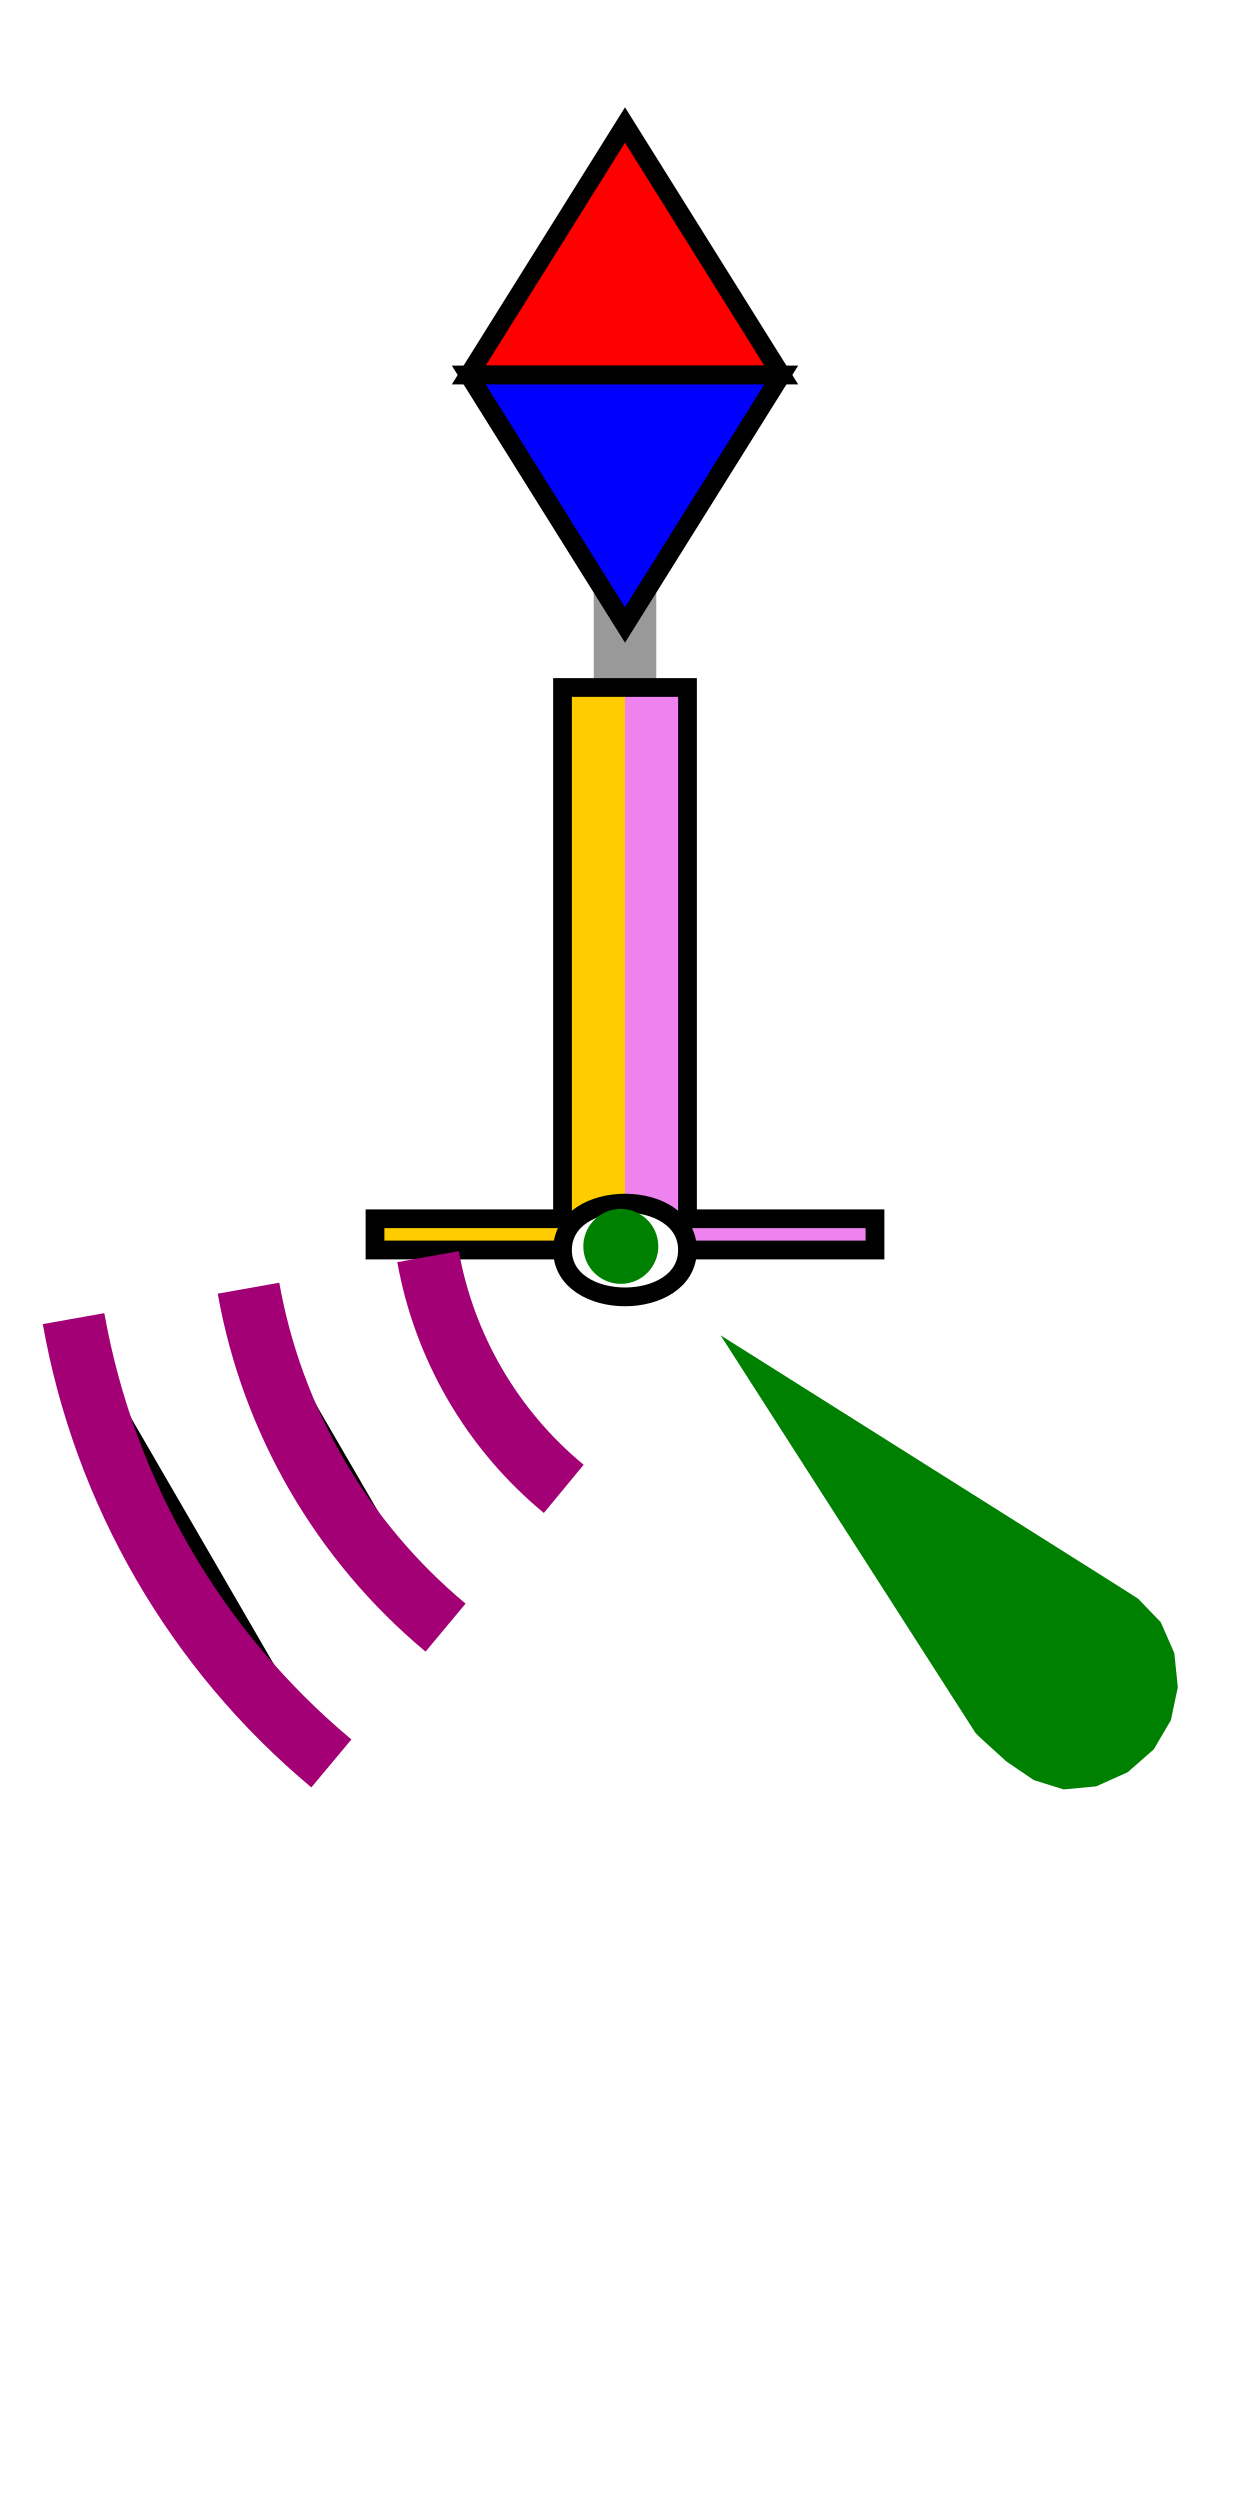
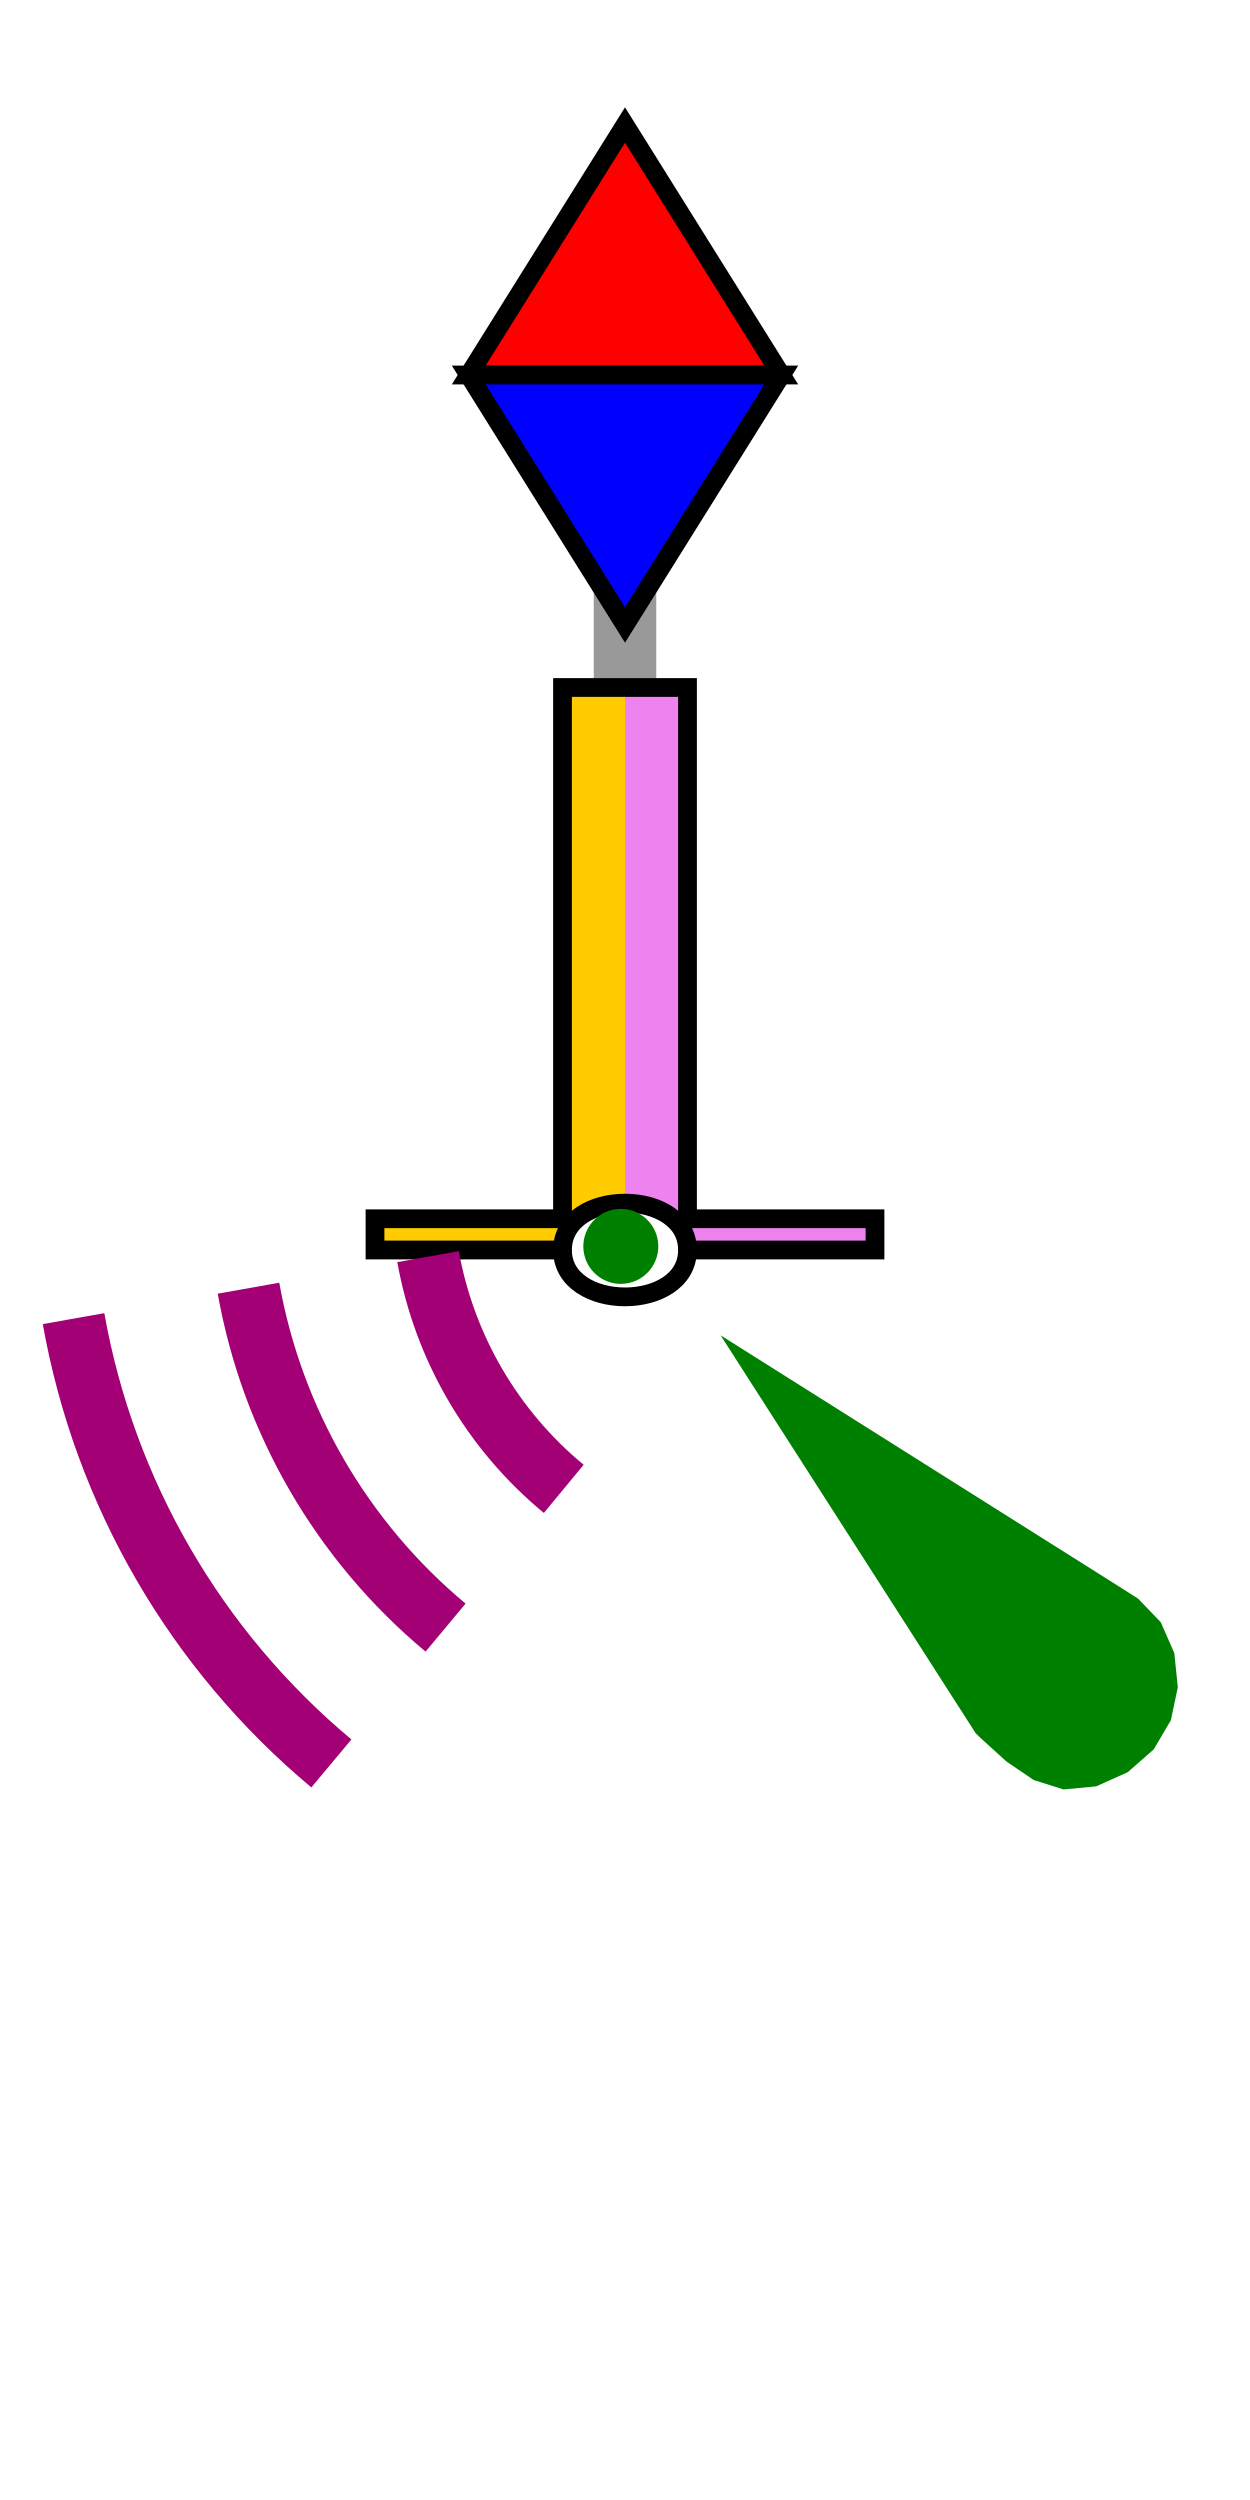
<svg xmlns="http://www.w3.org/2000/svg" viewBox="0 0 20 40">
  <defs>
    <pattern id="pattern-vertical-I2ZjMC12aW9sZXQ-0" width="1" height="1" patternContentUnits="objectBoundingBox" patternTransform="rotate(0)">
      <rect x="0" y="0" width="0.5" height="1" fill="#fc0" />
      <rect x="0.5" y="0" width="0.5" height="1" fill="violet" />
    </pattern>
  </defs>
  <g style="transform:translate(5px, 2px) rotate(0deg)">
    <rect x="4.5" y="7" width="1" height="3" fill="#999" />
    <path d="M5 0 7.5 4 2.5 4Z" fill="red" stroke="#000" stroke-width="0.3" />
    <path d="M5 8 2.5 4 7.5 4Z" fill="blue" stroke="#000" stroke-width="0.3" />
  </g>
  <g style="transform:translate(5px, 11px)">
    <path d="M6 9C6 10 4 10 4 9L1 9 1 8.5 4 8.5 4 0 6 0 6 8.5 9 8.5 9 9ZM6 9C6 8 4 8 4 9 4 10 6 10 6 9Z" fill="url(#pattern-vertical-I2ZjMC12aW9sZXQ-0)" stroke="#000" stroke-width="0.3" />
  </g>
  <g style="transform:translate(5px, 2px)">
    <path fill="green" d="m4.347 18.071c-.071-.323.134-.644.457-.715.323-.071.644.134.715.457.071.323-.134.644-.457.715-.323.071-.644-.134-.715-.457zm2.184 1.295 6.223 3.923.455.289.363.377.217.495.056.546-.111.527-.273.466-.417.366-.506.227-.521.049-.477-.15-.436-.296-.412-.374-.081-.079-4.082-6.368z" />
  </g>
  <g style="transform:translate(8px, 10px)">
-     <path stroke="#a30075" d="M-2.698 18.215A12.008 12.008 90 01-6.823 11.098M-.871 16.042A9.167 9.167 90 01-4.024 10.611M1.02 13.822A6.249 6.249 90 01-1.151 10.106" />
+     <path stroke="#a30075" fill="none" d="M-2.698 18.215A12.008 12.008 90 01-6.823 11.098M-.871 16.042A9.167 9.167 90 01-4.024 10.611M1.02 13.822A6.249 6.249 90 01-1.151 10.106" />
  </g>
</svg>
